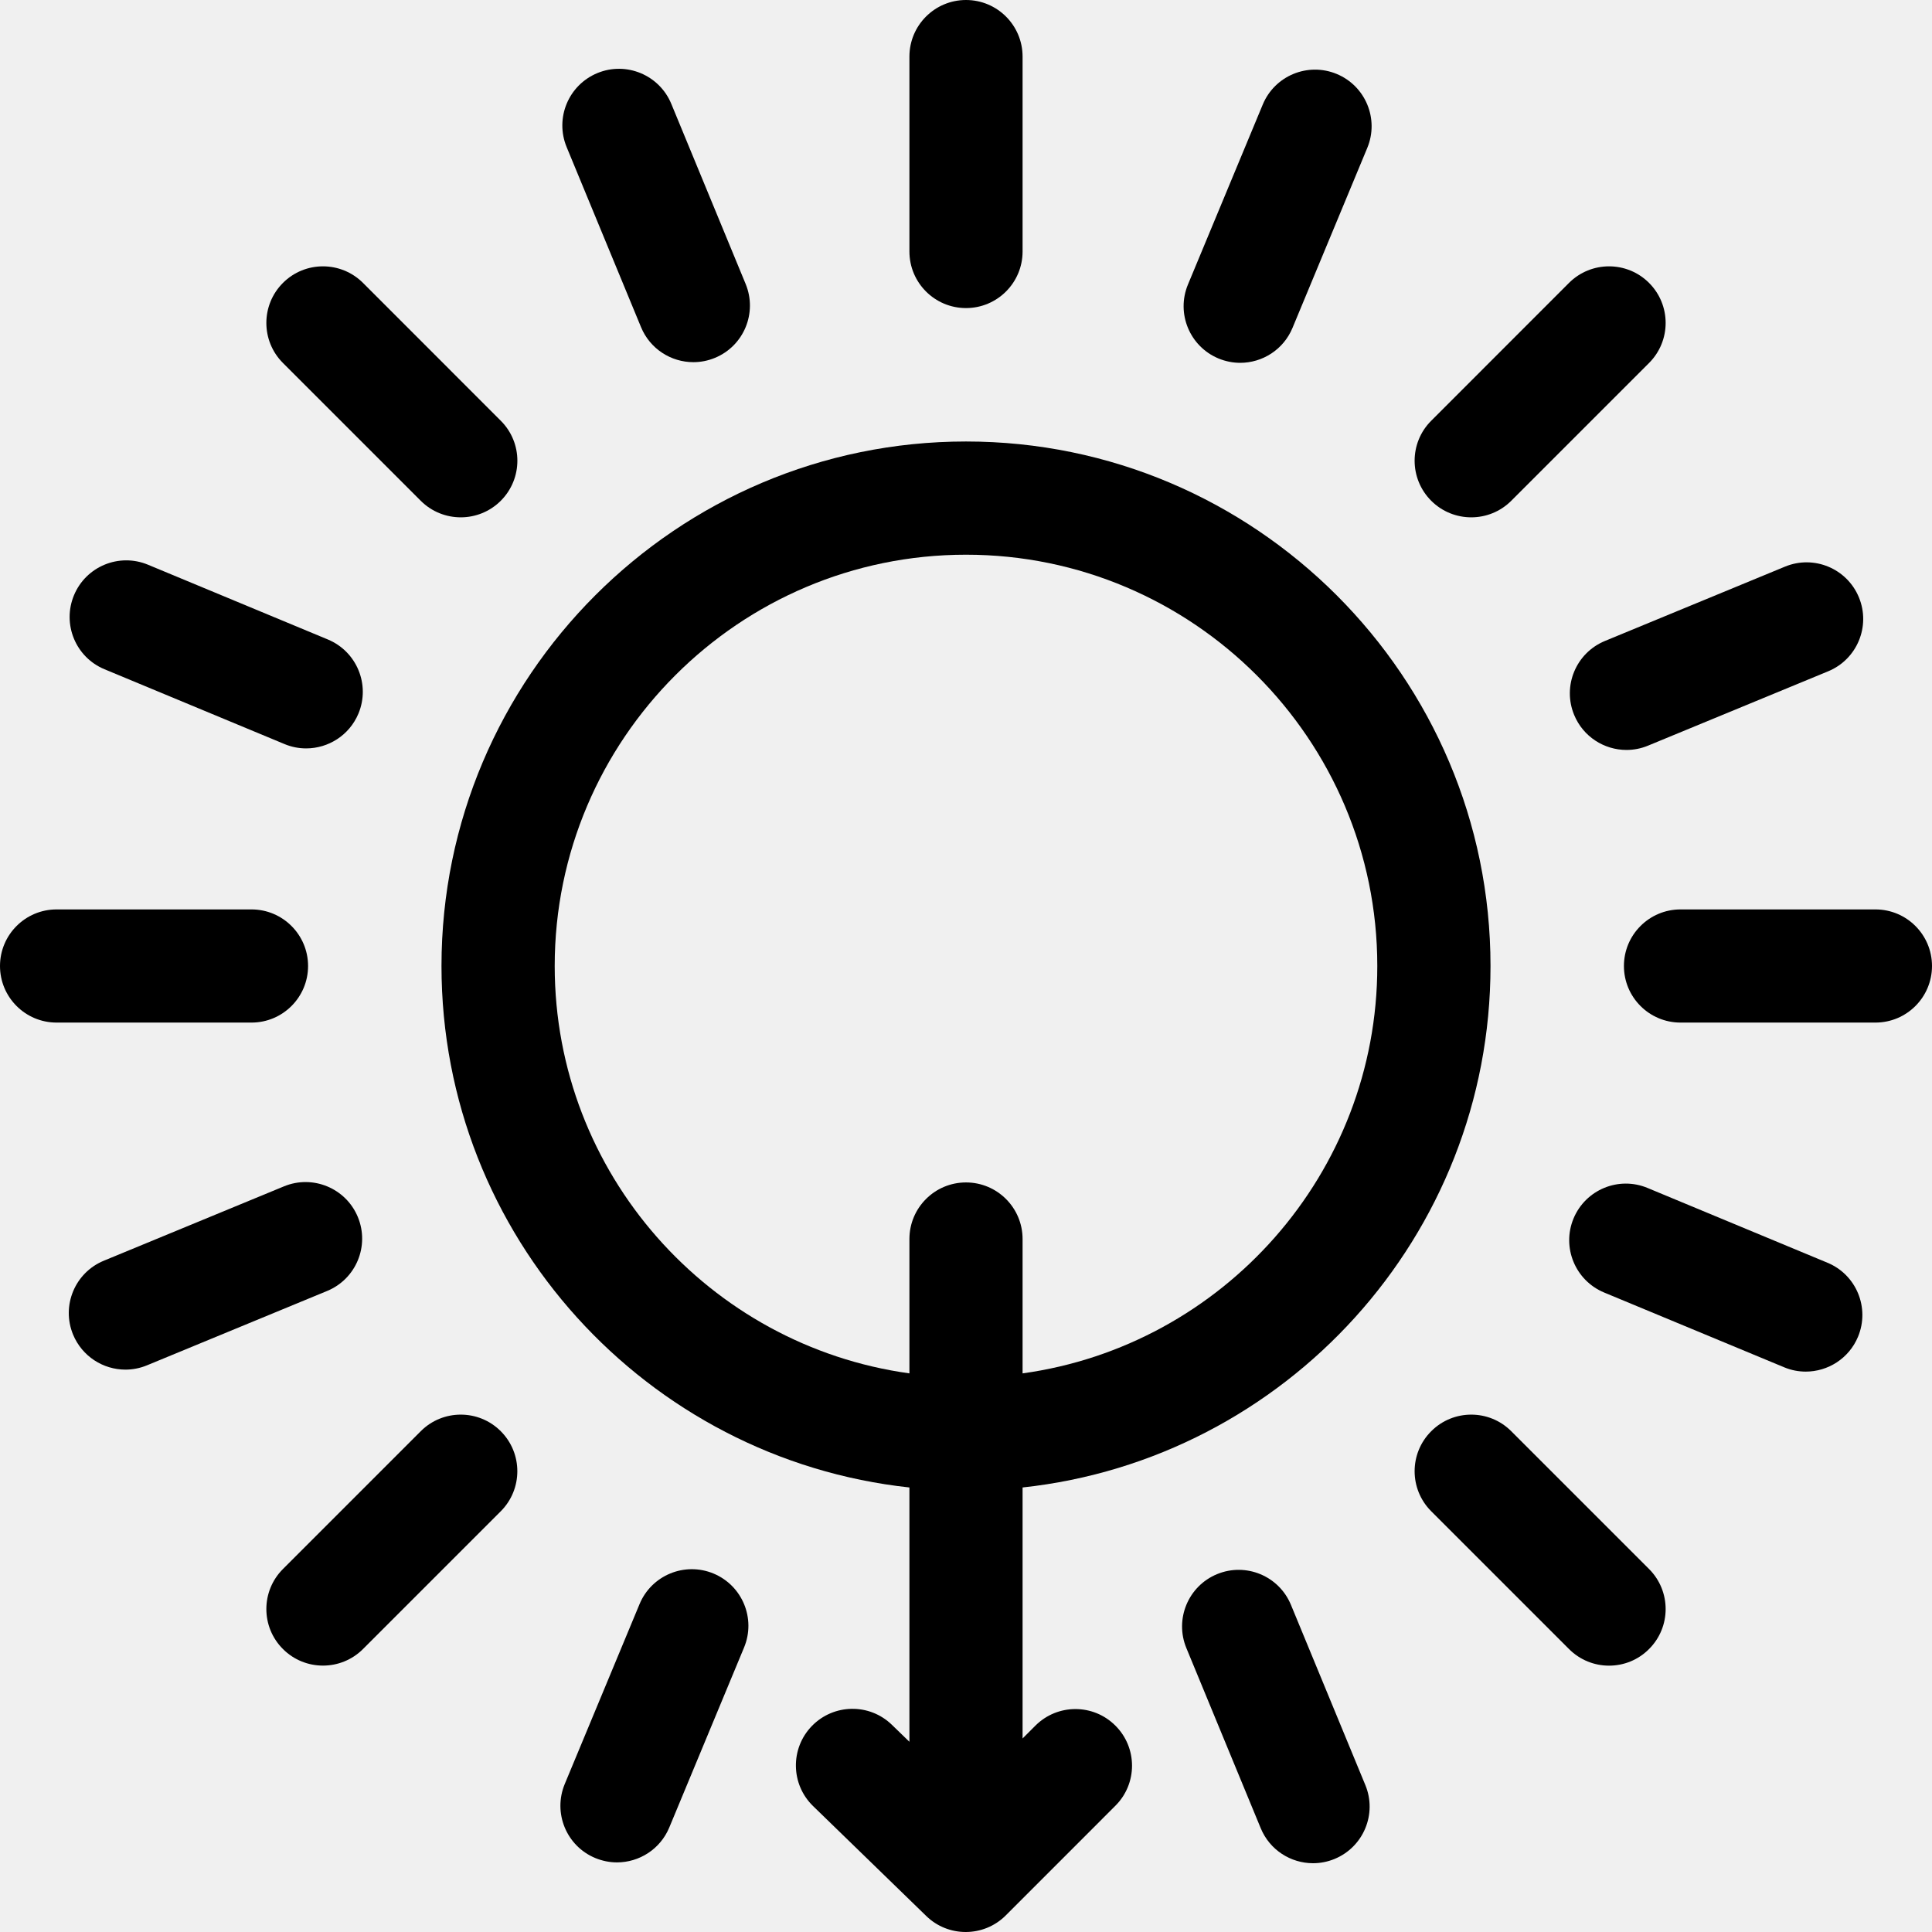
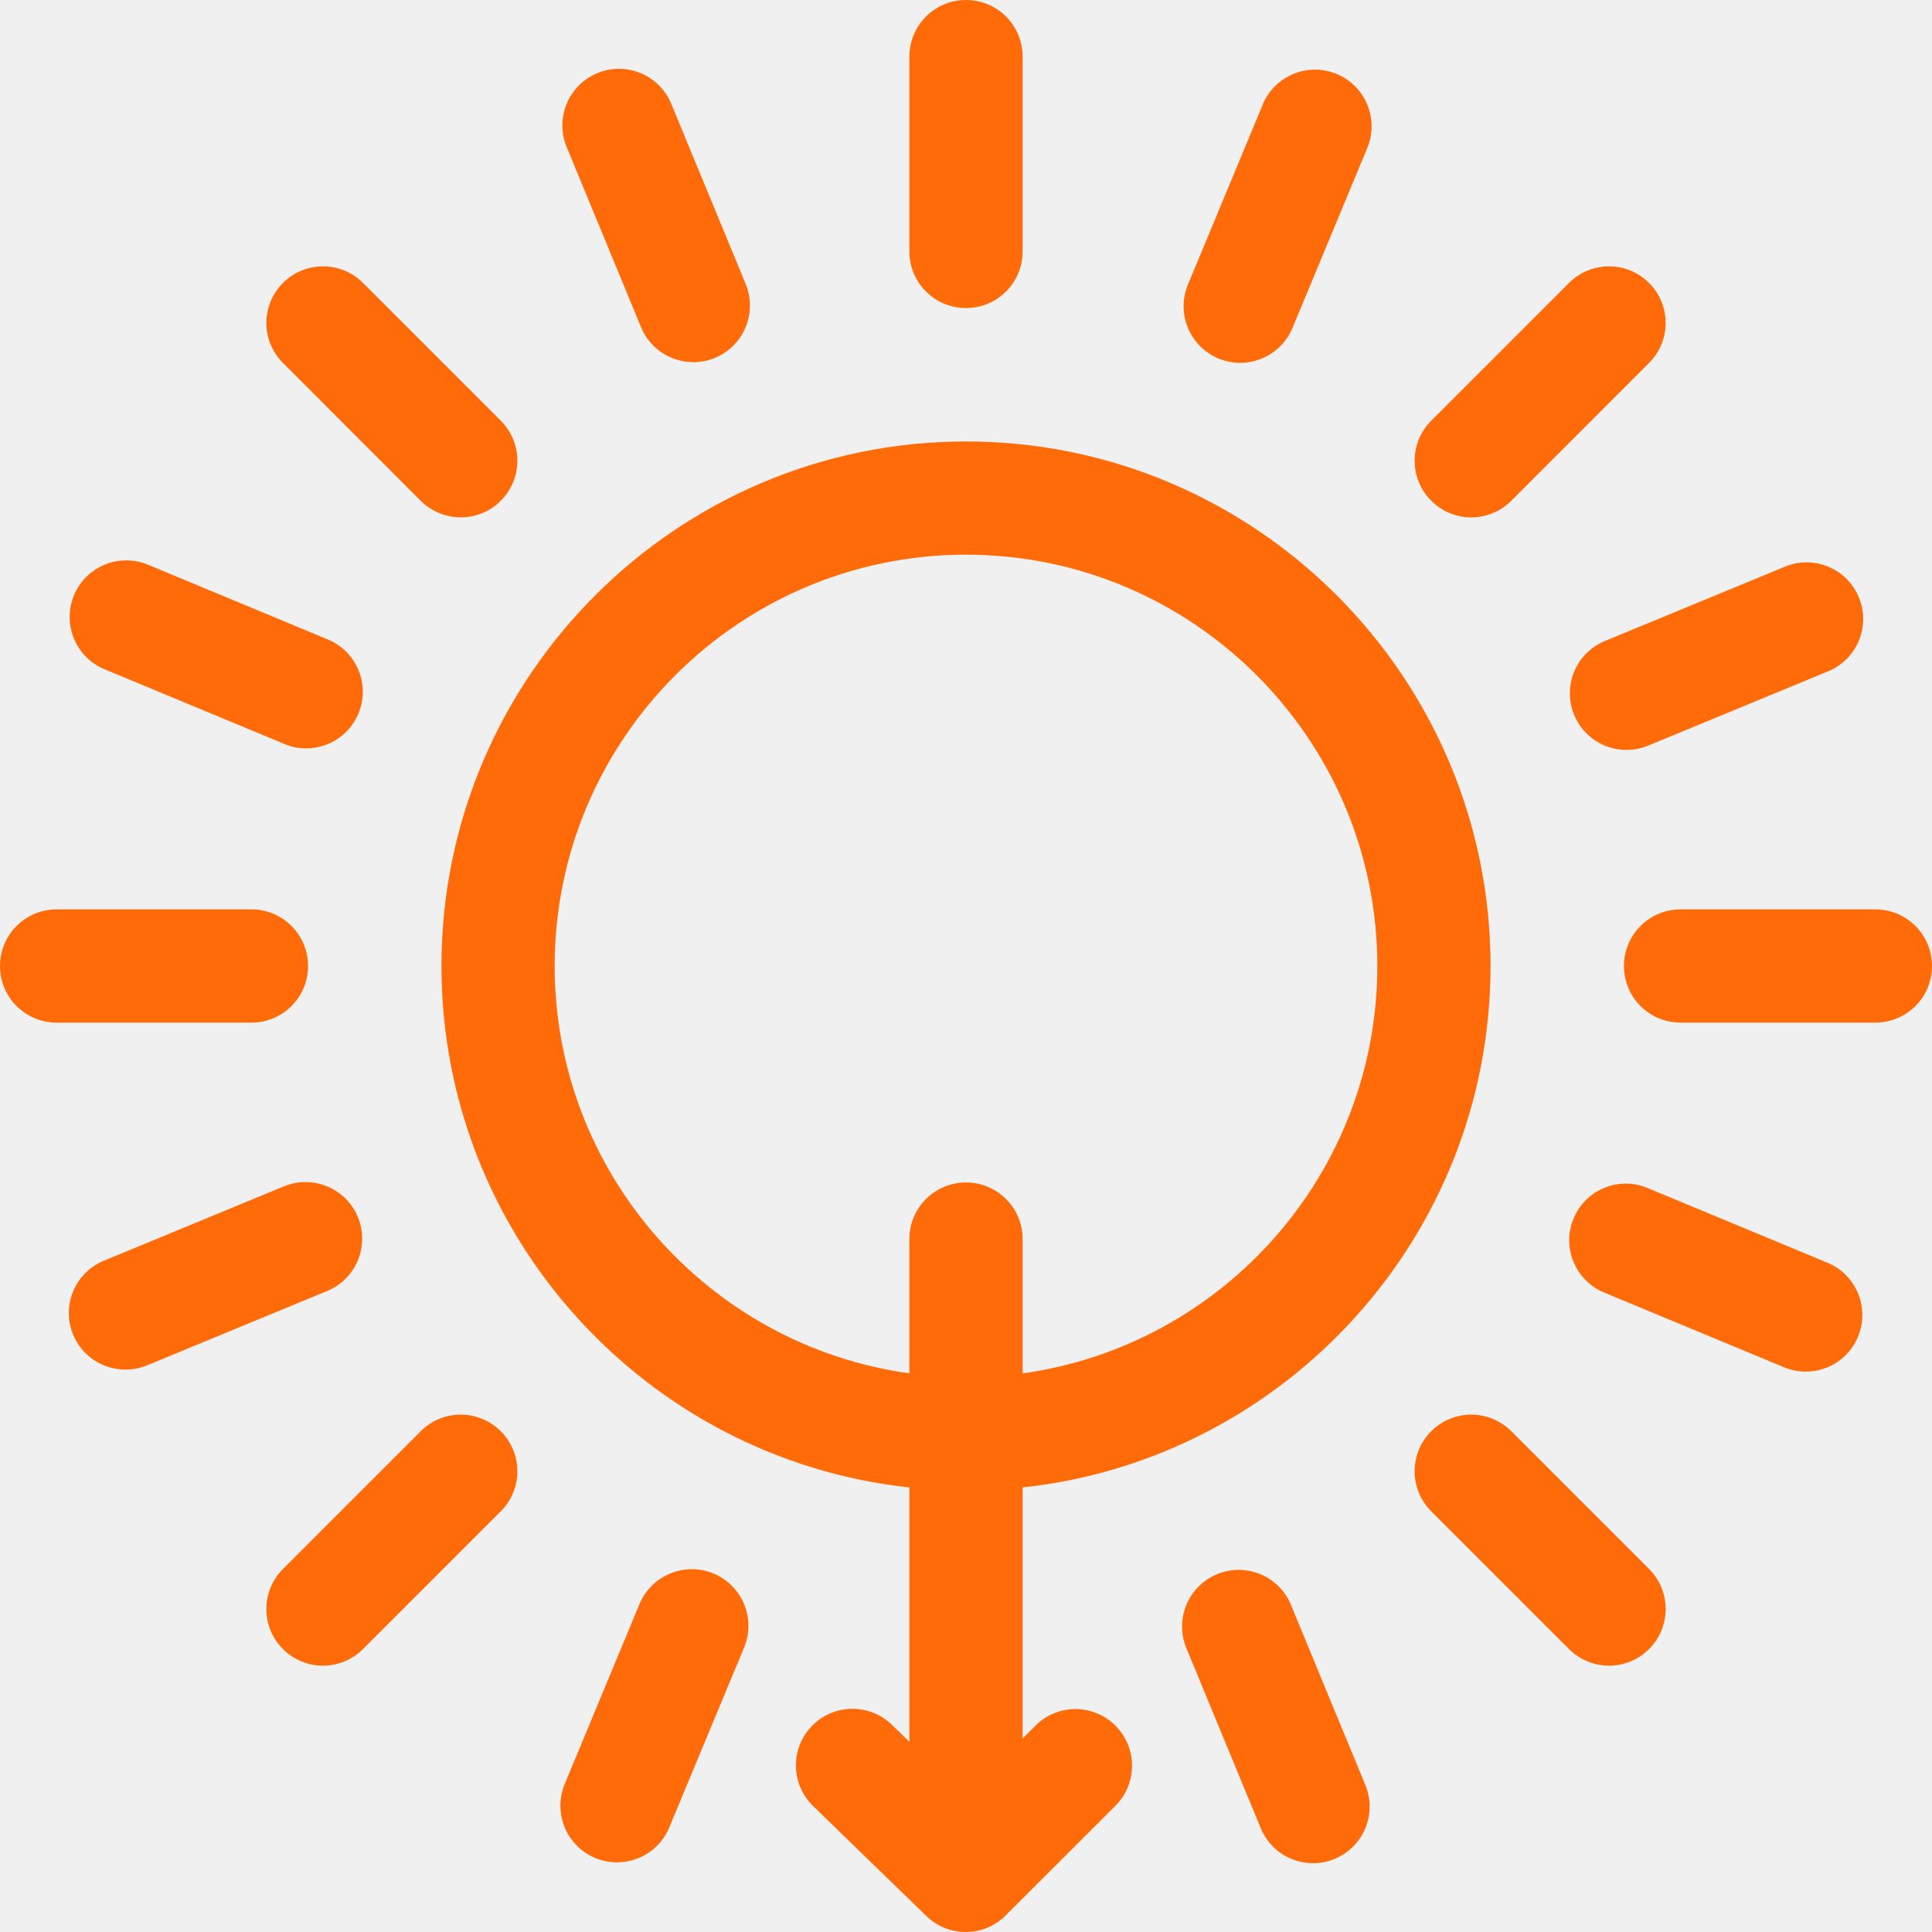
- <svg xmlns="http://www.w3.org/2000/svg" width="35" height="35" viewBox="0 0 35 35" fill="none">
-   <g clip-path="url(#clip0_101_153)">
-     <path d="M17.5 5.581C18.066 5.581 18.525 5.122 18.525 4.556V1.025C18.525 0.459 18.066 0 17.5 0C16.934 0 16.475 0.459 16.475 1.025V4.556C16.475 5.122 16.934 5.581 17.5 5.581Z" fill="black" />
-     <path d="M33.975 16.475H30.444C29.878 16.475 29.419 16.934 29.419 17.5C29.419 18.066 29.878 18.525 30.444 18.525H33.975C34.541 18.525 35 18.066 35 17.5C35 16.934 34.541 16.475 33.975 16.475Z" fill="black" />
-     <path d="M5.581 17.5C5.581 16.934 5.122 16.475 4.556 16.475H1.025C0.459 16.475 0 16.934 0 17.5C0 18.066 0.459 18.525 1.025 18.525H4.556C5.122 18.525 5.581 18.066 5.581 17.5Z" fill="black" />
-     <path d="M26.653 9.372C26.916 9.372 27.178 9.272 27.378 9.072L29.874 6.576C30.275 6.175 30.275 5.526 29.874 5.125C29.474 4.725 28.825 4.725 28.424 5.125L25.928 7.622C25.527 8.022 25.527 8.671 25.928 9.072C26.128 9.272 26.391 9.372 26.653 9.372Z" fill="black" />
-     <path d="M27.378 25.928C26.978 25.527 26.328 25.527 25.928 25.928C25.527 26.328 25.527 26.977 25.928 27.378L28.424 29.874C28.625 30.075 28.887 30.175 29.149 30.175C29.412 30.175 29.674 30.075 29.874 29.874C30.275 29.474 30.275 28.825 29.874 28.424L27.378 25.928Z" fill="black" />
-     <path d="M7.622 25.928L5.126 28.424C4.725 28.825 4.725 29.474 5.126 29.874C5.326 30.074 5.588 30.174 5.851 30.174C6.113 30.174 6.376 30.074 6.576 29.874L9.072 27.378C9.472 26.977 9.472 26.328 9.072 25.928C8.672 25.527 8.022 25.527 7.622 25.928Z" fill="black" />
-     <path d="M7.622 9.072C7.822 9.272 8.085 9.372 8.347 9.372C8.609 9.372 8.872 9.272 9.072 9.072C9.473 8.671 9.473 8.022 9.072 7.622L6.576 5.125C6.175 4.725 5.526 4.725 5.126 5.125C4.725 5.526 4.725 6.175 5.126 6.576L7.622 9.072Z" fill="black" />
-     <path d="M22.074 6.494C22.203 6.547 22.336 6.573 22.467 6.573C22.869 6.573 23.251 6.335 23.415 5.94L24.769 2.681C24.987 2.158 24.739 1.557 24.216 1.34C23.693 1.123 23.093 1.371 22.876 1.894L21.521 5.154C21.304 5.676 21.551 6.276 22.074 6.494Z" fill="black" />
-     <path d="M33.107 22.876L29.847 21.521C29.324 21.303 28.724 21.551 28.506 22.074C28.289 22.597 28.537 23.197 29.06 23.415L32.32 24.769C32.448 24.823 32.582 24.848 32.713 24.848C33.115 24.848 33.496 24.61 33.66 24.216C33.877 23.693 33.63 23.093 33.107 22.876Z" fill="black" />
-     <path d="M12.926 28.506C12.403 28.289 11.803 28.537 11.586 29.06L10.231 32.319C10.014 32.843 10.261 33.443 10.784 33.66C10.913 33.713 11.046 33.739 11.177 33.739C11.579 33.739 11.961 33.501 12.125 33.106L13.479 29.847C13.697 29.324 13.449 28.724 12.926 28.506Z" fill="black" />
-     <path d="M1.893 12.124L5.153 13.479C5.282 13.533 5.415 13.558 5.546 13.558C5.948 13.558 6.33 13.32 6.494 12.926C6.711 12.403 6.463 11.803 5.94 11.585L2.68 10.23C2.157 10.013 1.557 10.261 1.34 10.784C1.123 11.307 1.37 11.907 1.893 12.124Z" fill="black" />
-     <path d="M28.517 12.951C28.68 13.347 29.063 13.586 29.465 13.586C29.596 13.586 29.728 13.561 29.856 13.508L33.119 12.161C33.643 11.945 33.892 11.345 33.676 10.822C33.46 10.298 32.86 10.049 32.337 10.265L29.074 11.612C28.55 11.829 28.301 12.428 28.517 12.951Z" fill="black" />
-     <path d="M23.387 29.074C23.171 28.55 22.572 28.301 22.048 28.517C21.525 28.733 21.276 29.333 21.492 29.856L22.839 33.119C23.002 33.515 23.384 33.754 23.787 33.754C23.917 33.754 24.05 33.729 24.178 33.676C24.701 33.46 24.951 32.86 24.734 32.337L23.387 29.074Z" fill="black" />
-     <path d="M6.483 22.048C6.267 21.525 5.667 21.276 5.144 21.492L1.881 22.839C1.357 23.055 1.108 23.654 1.324 24.178C1.488 24.573 1.87 24.812 2.272 24.812C2.403 24.812 2.535 24.787 2.663 24.734L5.926 23.387C6.45 23.171 6.699 22.572 6.483 22.048Z" fill="black" />
-     <path d="M11.613 5.927C11.776 6.322 12.158 6.561 12.561 6.561C12.691 6.561 12.824 6.536 12.952 6.483C13.475 6.267 13.724 5.668 13.508 5.144L12.161 1.881C11.945 1.358 11.345 1.108 10.822 1.324C10.298 1.541 10.049 2.14 10.265 2.664L11.613 5.927Z" fill="black" />
-     <path d="M18.757 31.262L18.525 31.494V26.947C23.284 26.433 27.002 22.393 27.002 17.5C27.002 12.261 22.739 7.998 17.5 7.998C12.261 7.998 7.998 12.261 7.998 17.5C7.998 22.393 11.716 26.433 16.475 26.947V31.554L16.158 31.247C15.752 30.852 15.103 30.862 14.708 31.268C14.314 31.674 14.323 32.323 14.729 32.718L16.78 34.71C16.979 34.904 17.237 35 17.495 35C17.757 35 18.02 34.9 18.22 34.7L20.207 32.712C20.608 32.312 20.608 31.662 20.207 31.262C19.807 30.861 19.158 30.861 18.757 31.262ZM10.049 17.5C10.049 13.391 13.391 10.049 17.5 10.049C21.609 10.049 24.951 13.391 24.951 17.5C24.951 21.261 22.151 24.379 18.525 24.88V22.446C18.525 21.88 18.066 21.421 17.5 21.421C16.934 21.421 16.475 21.88 16.475 22.446V24.88C12.85 24.379 10.049 21.261 10.049 17.5Z" fill="black" />
+ <svg xmlns="http://www.w3.org/2000/svg" width="20" height="20" viewBox="0 0 20 20" fill="none">
+   <g clip-path="url(#clip0_110_106)">
+     <path d="M10 3.189C10.324 3.189 10.586 2.927 10.586 2.603V0.586C10.586 0.262 10.324 0 10 0C9.676 0 9.414 0.262 9.414 0.586V2.603C9.414 2.927 9.676 3.189 10 3.189Z" fill="#FF6B09" />
+     <path d="M19.414 9.414H17.397C17.073 9.414 16.811 9.676 16.811 10C16.811 10.324 17.073 10.586 17.397 10.586H19.414C19.738 10.586 20 10.324 20 10C20 9.676 19.738 9.414 19.414 9.414Z" fill="#FF6B09" />
+     <path d="M3.189 10C3.189 9.676 2.927 9.414 2.603 9.414H0.586C0.262 9.414 0 9.676 0 10C0 10.324 0.262 10.586 0.586 10.586H2.603C2.927 10.586 3.189 10.324 3.189 10Z" fill="#FF6B09" />
+     <path d="M15.23 5.356C15.38 5.356 15.53 5.298 15.645 5.184L17.071 3.757C17.3 3.529 17.3 3.158 17.071 2.929C16.842 2.7 16.471 2.7 16.242 2.929L14.816 4.355C14.587 4.584 14.587 4.955 14.816 5.184C14.931 5.298 15.08 5.356 15.23 5.356Z" fill="#FF6B09" />
+     <path d="M15.645 14.816C15.416 14.587 15.045 14.587 14.816 14.816C14.587 15.045 14.587 15.416 14.816 15.645L16.242 17.071C16.357 17.185 16.507 17.243 16.657 17.243C16.807 17.243 16.957 17.185 17.071 17.071C17.3 16.842 17.3 16.471 17.071 16.242L15.645 14.816Z" fill="#FF6B09" />
+     <path d="M4.355 14.816L2.929 16.242C2.7 16.471 2.7 16.842 2.929 17.071C3.043 17.185 3.193 17.243 3.343 17.243C3.493 17.243 3.643 17.185 3.758 17.071L5.184 15.645C5.413 15.416 5.413 15.045 5.184 14.816C4.955 14.587 4.584 14.587 4.355 14.816Z" fill="#FF6B09" />
+     <path d="M4.355 5.184C4.47 5.298 4.62 5.356 4.77 5.356C4.92 5.356 5.07 5.298 5.184 5.184C5.413 4.955 5.413 4.584 5.184 4.355L3.758 2.929C3.529 2.7 3.158 2.7 2.929 2.929C2.7 3.158 2.7 3.529 2.929 3.757L4.355 5.184Z" fill="#FF6B09" />
+     <path d="M12.614 3.711C12.687 3.741 12.764 3.756 12.838 3.756C13.068 3.756 13.286 3.62 13.38 3.395L14.154 1.532C14.278 1.233 14.136 0.89 13.838 0.766C13.539 0.642 13.196 0.783 13.072 1.082L12.298 2.945C12.173 3.244 12.315 3.587 12.614 3.711Z" fill="#FF6B09" />
+     <path d="M18.918 13.072L17.055 12.298C16.756 12.173 16.413 12.315 16.289 12.614C16.165 12.913 16.307 13.255 16.605 13.38L18.468 14.154C18.542 14.184 18.618 14.199 18.693 14.199C18.923 14.199 19.141 14.063 19.234 13.838C19.358 13.539 19.217 13.196 18.918 13.072Z" fill="#FF6B09" />
+     <path d="M7.386 16.289C7.088 16.165 6.745 16.307 6.62 16.605L5.846 18.468C5.722 18.767 5.864 19.11 6.162 19.234C6.236 19.265 6.312 19.279 6.387 19.279C6.617 19.279 6.835 19.143 6.928 18.918L7.703 17.055C7.827 16.756 7.685 16.413 7.386 16.289Z" fill="#FF6B09" />
+     <path d="M1.082 6.928L2.945 7.702C3.018 7.733 3.094 7.747 3.169 7.747C3.399 7.747 3.617 7.611 3.711 7.386C3.835 7.087 3.693 6.744 3.394 6.62L1.532 5.846C1.233 5.722 0.89 5.863 0.766 6.162C0.642 6.461 0.783 6.804 1.082 6.928Z" fill="#FF6B09" />
+     <path d="M16.296 7.401C16.389 7.627 16.607 7.763 16.837 7.763C16.912 7.763 16.988 7.749 17.061 7.719L18.925 6.949C19.224 6.826 19.367 6.483 19.243 6.184C19.12 5.885 18.777 5.742 18.478 5.866L16.613 6.636C16.314 6.759 16.172 7.102 16.296 7.401Z" fill="#FF6B09" />
+     <path d="M13.364 16.614C13.241 16.314 12.898 16.172 12.599 16.296C12.3 16.419 12.158 16.762 12.281 17.061L13.051 18.925C13.144 19.151 13.362 19.288 13.593 19.288C13.667 19.288 13.743 19.274 13.816 19.243C14.115 19.12 14.258 18.777 14.134 18.478L13.364 16.614Z" fill="#FF6B09" />
+     <path d="M3.705 12.599C3.581 12.3 3.238 12.158 2.939 12.281L1.075 13.051C0.776 13.174 0.633 13.517 0.757 13.816C0.85 14.042 1.068 14.178 1.299 14.178C1.373 14.178 1.449 14.164 1.522 14.134L3.387 13.364C3.686 13.241 3.828 12.898 3.705 12.599Z" fill="#FF6B09" />
+     <path d="M6.636 3.387C6.729 3.613 6.947 3.749 7.178 3.749C7.252 3.749 7.328 3.735 7.401 3.705C7.7 3.581 7.842 3.239 7.719 2.939L6.949 1.075C6.826 0.776 6.483 0.633 6.184 0.757C5.885 0.88 5.742 1.223 5.866 1.522L6.636 3.387Z" fill="#FF6B09" />
+     <path d="M10.719 17.864L10.586 17.997V15.398C13.305 15.105 15.43 12.796 15.43 10C15.43 7.006 12.994 4.57 10 4.57C7.006 4.57 4.57 7.006 4.57 10C4.57 12.796 6.695 15.105 9.414 15.398V18.031L9.233 17.855C9.001 17.63 8.63 17.635 8.405 17.867C8.179 18.099 8.185 18.47 8.417 18.696L9.589 19.834C9.703 19.945 9.85 20 9.997 20C10.147 20 10.297 19.943 10.411 19.828L11.547 18.693C11.776 18.464 11.776 18.093 11.547 17.864C11.318 17.635 10.947 17.635 10.719 17.864ZM5.742 10C5.742 7.652 7.652 5.742 10 5.742C12.348 5.742 14.258 7.652 14.258 10C14.258 12.149 12.657 13.931 10.586 14.217V12.826C10.586 12.503 10.324 12.241 10 12.241C9.676 12.241 9.414 12.503 9.414 12.826V14.217C7.343 13.931 5.742 12.149 5.742 10Z" fill="#FF6B09" />
  </g>
  <defs>
-     <clipPath id="clip0_101_153">
-       <rect width="35" height="35" fill="white" />
+     <clipPath id="clip0_110_106">
+       <rect width="20" height="20" fill="white" />
    </clipPath>
  </defs>
</svg>
